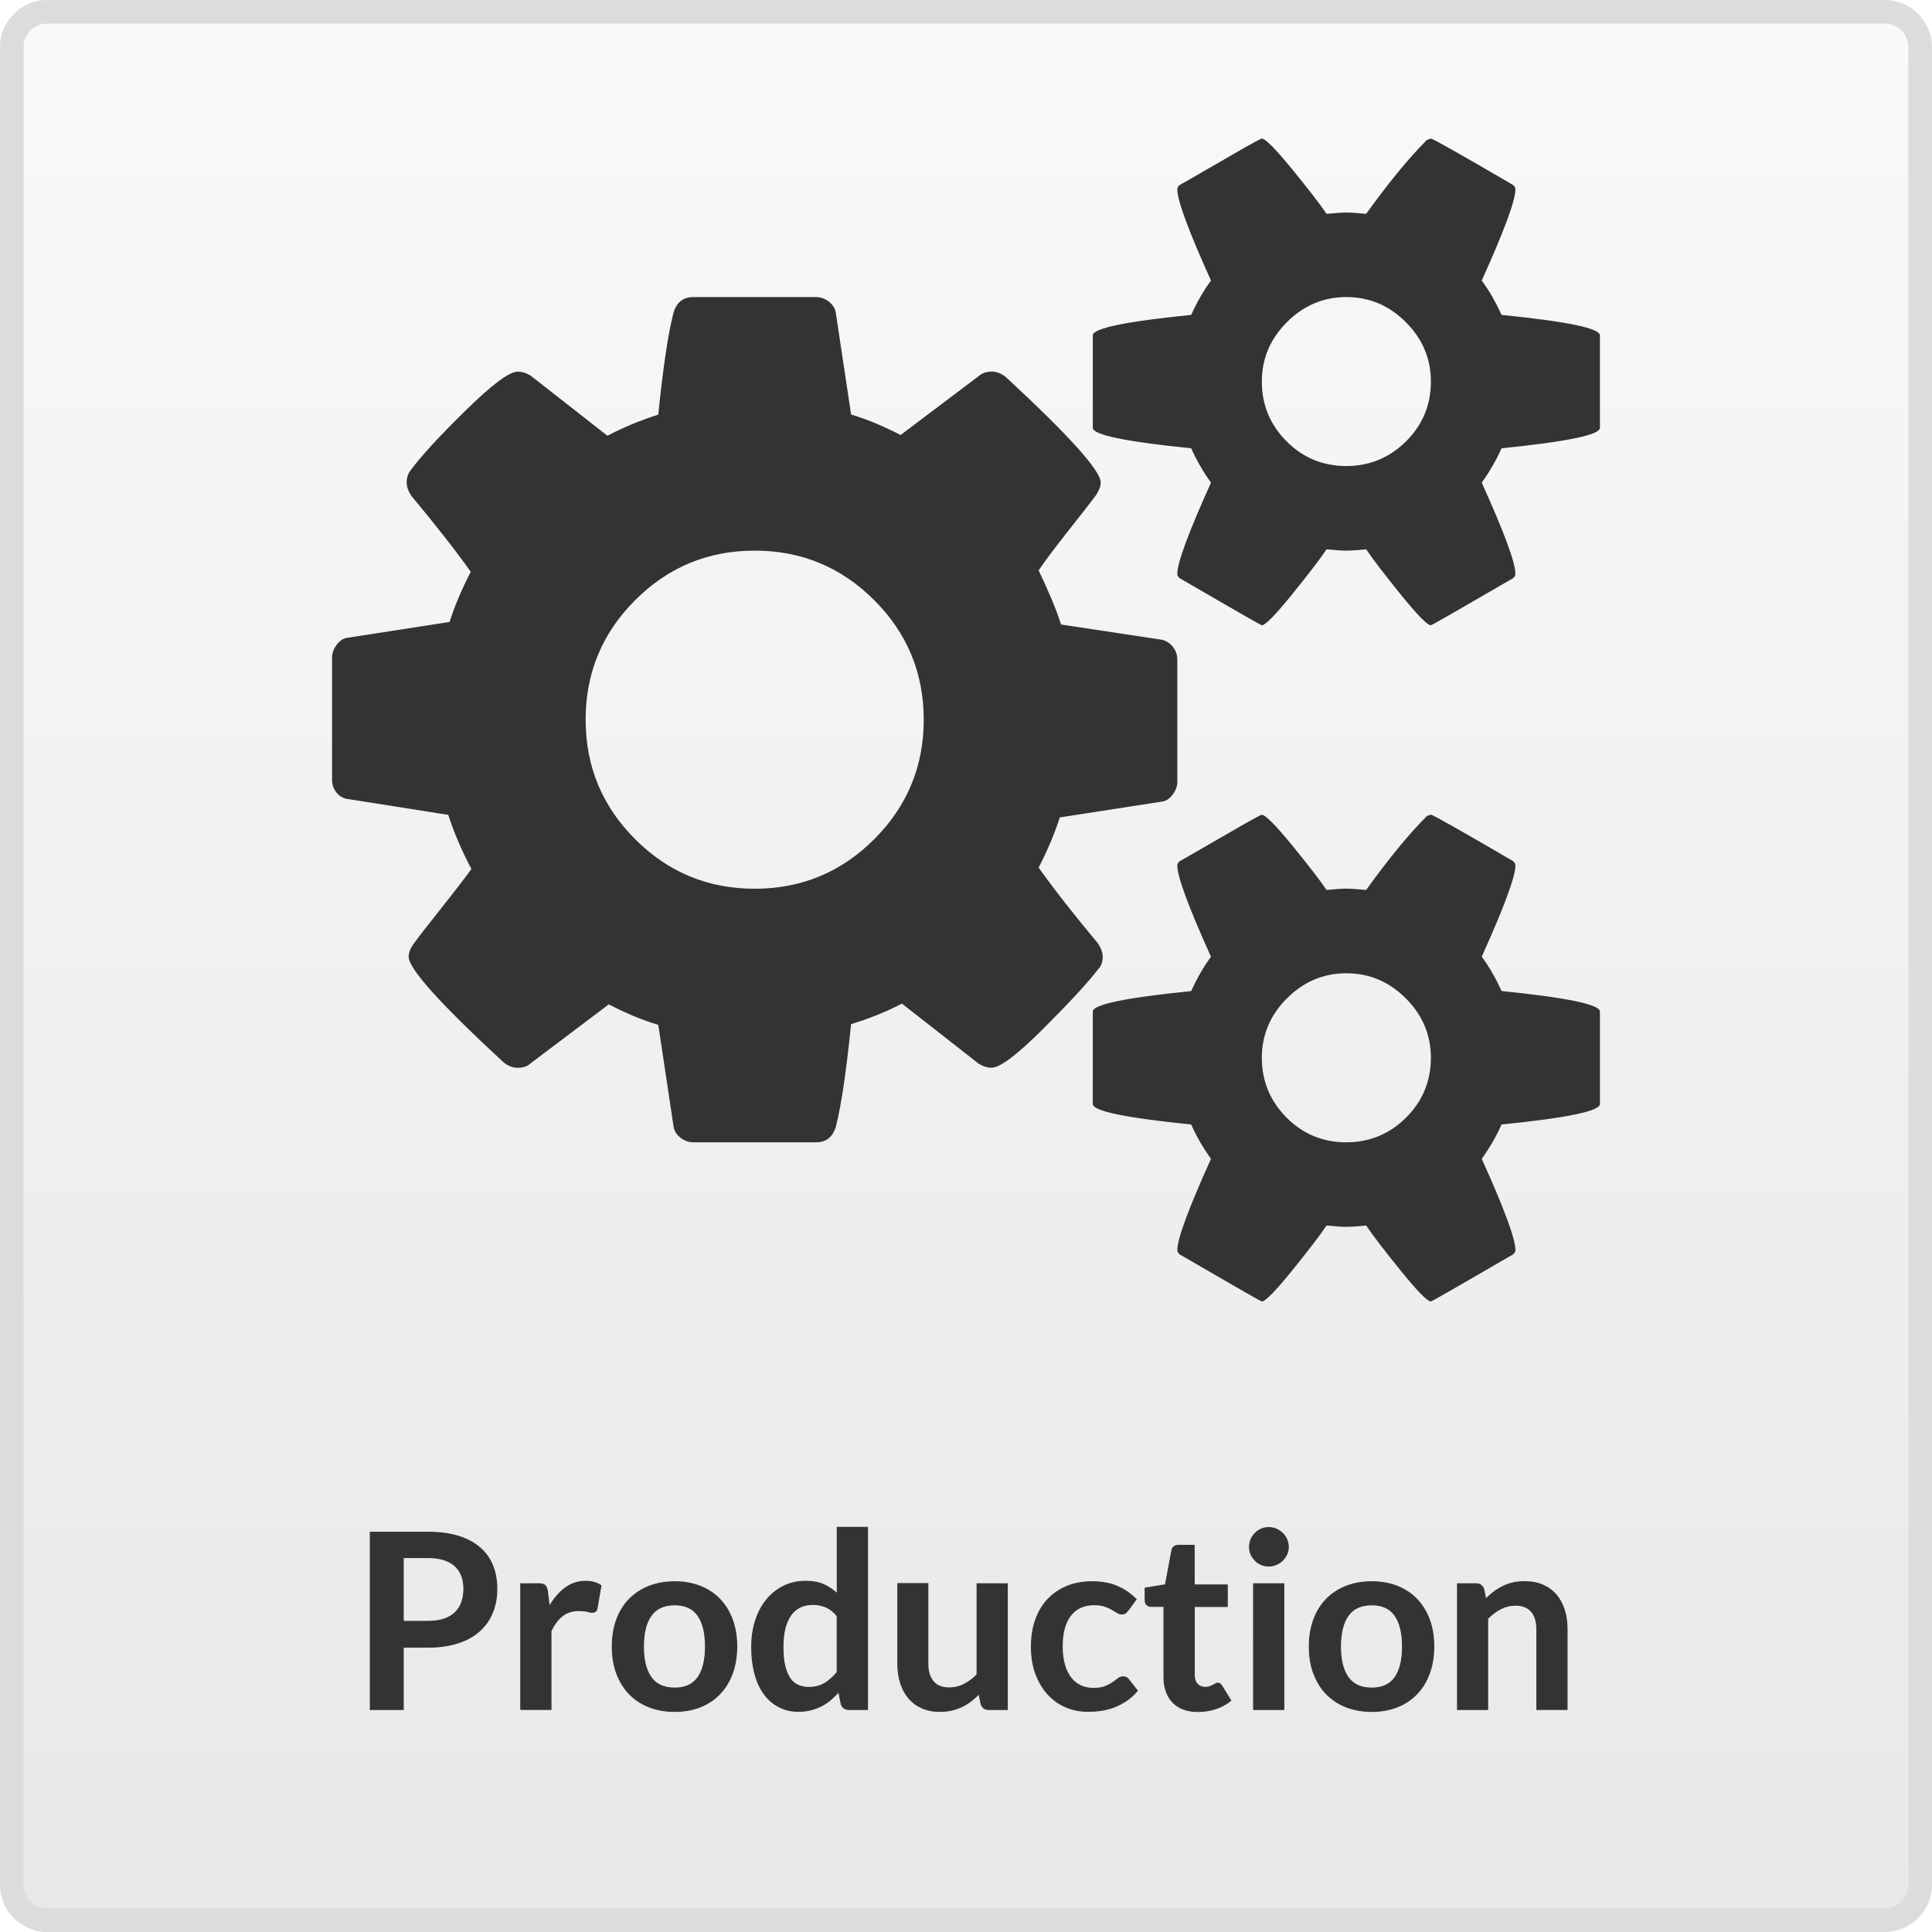
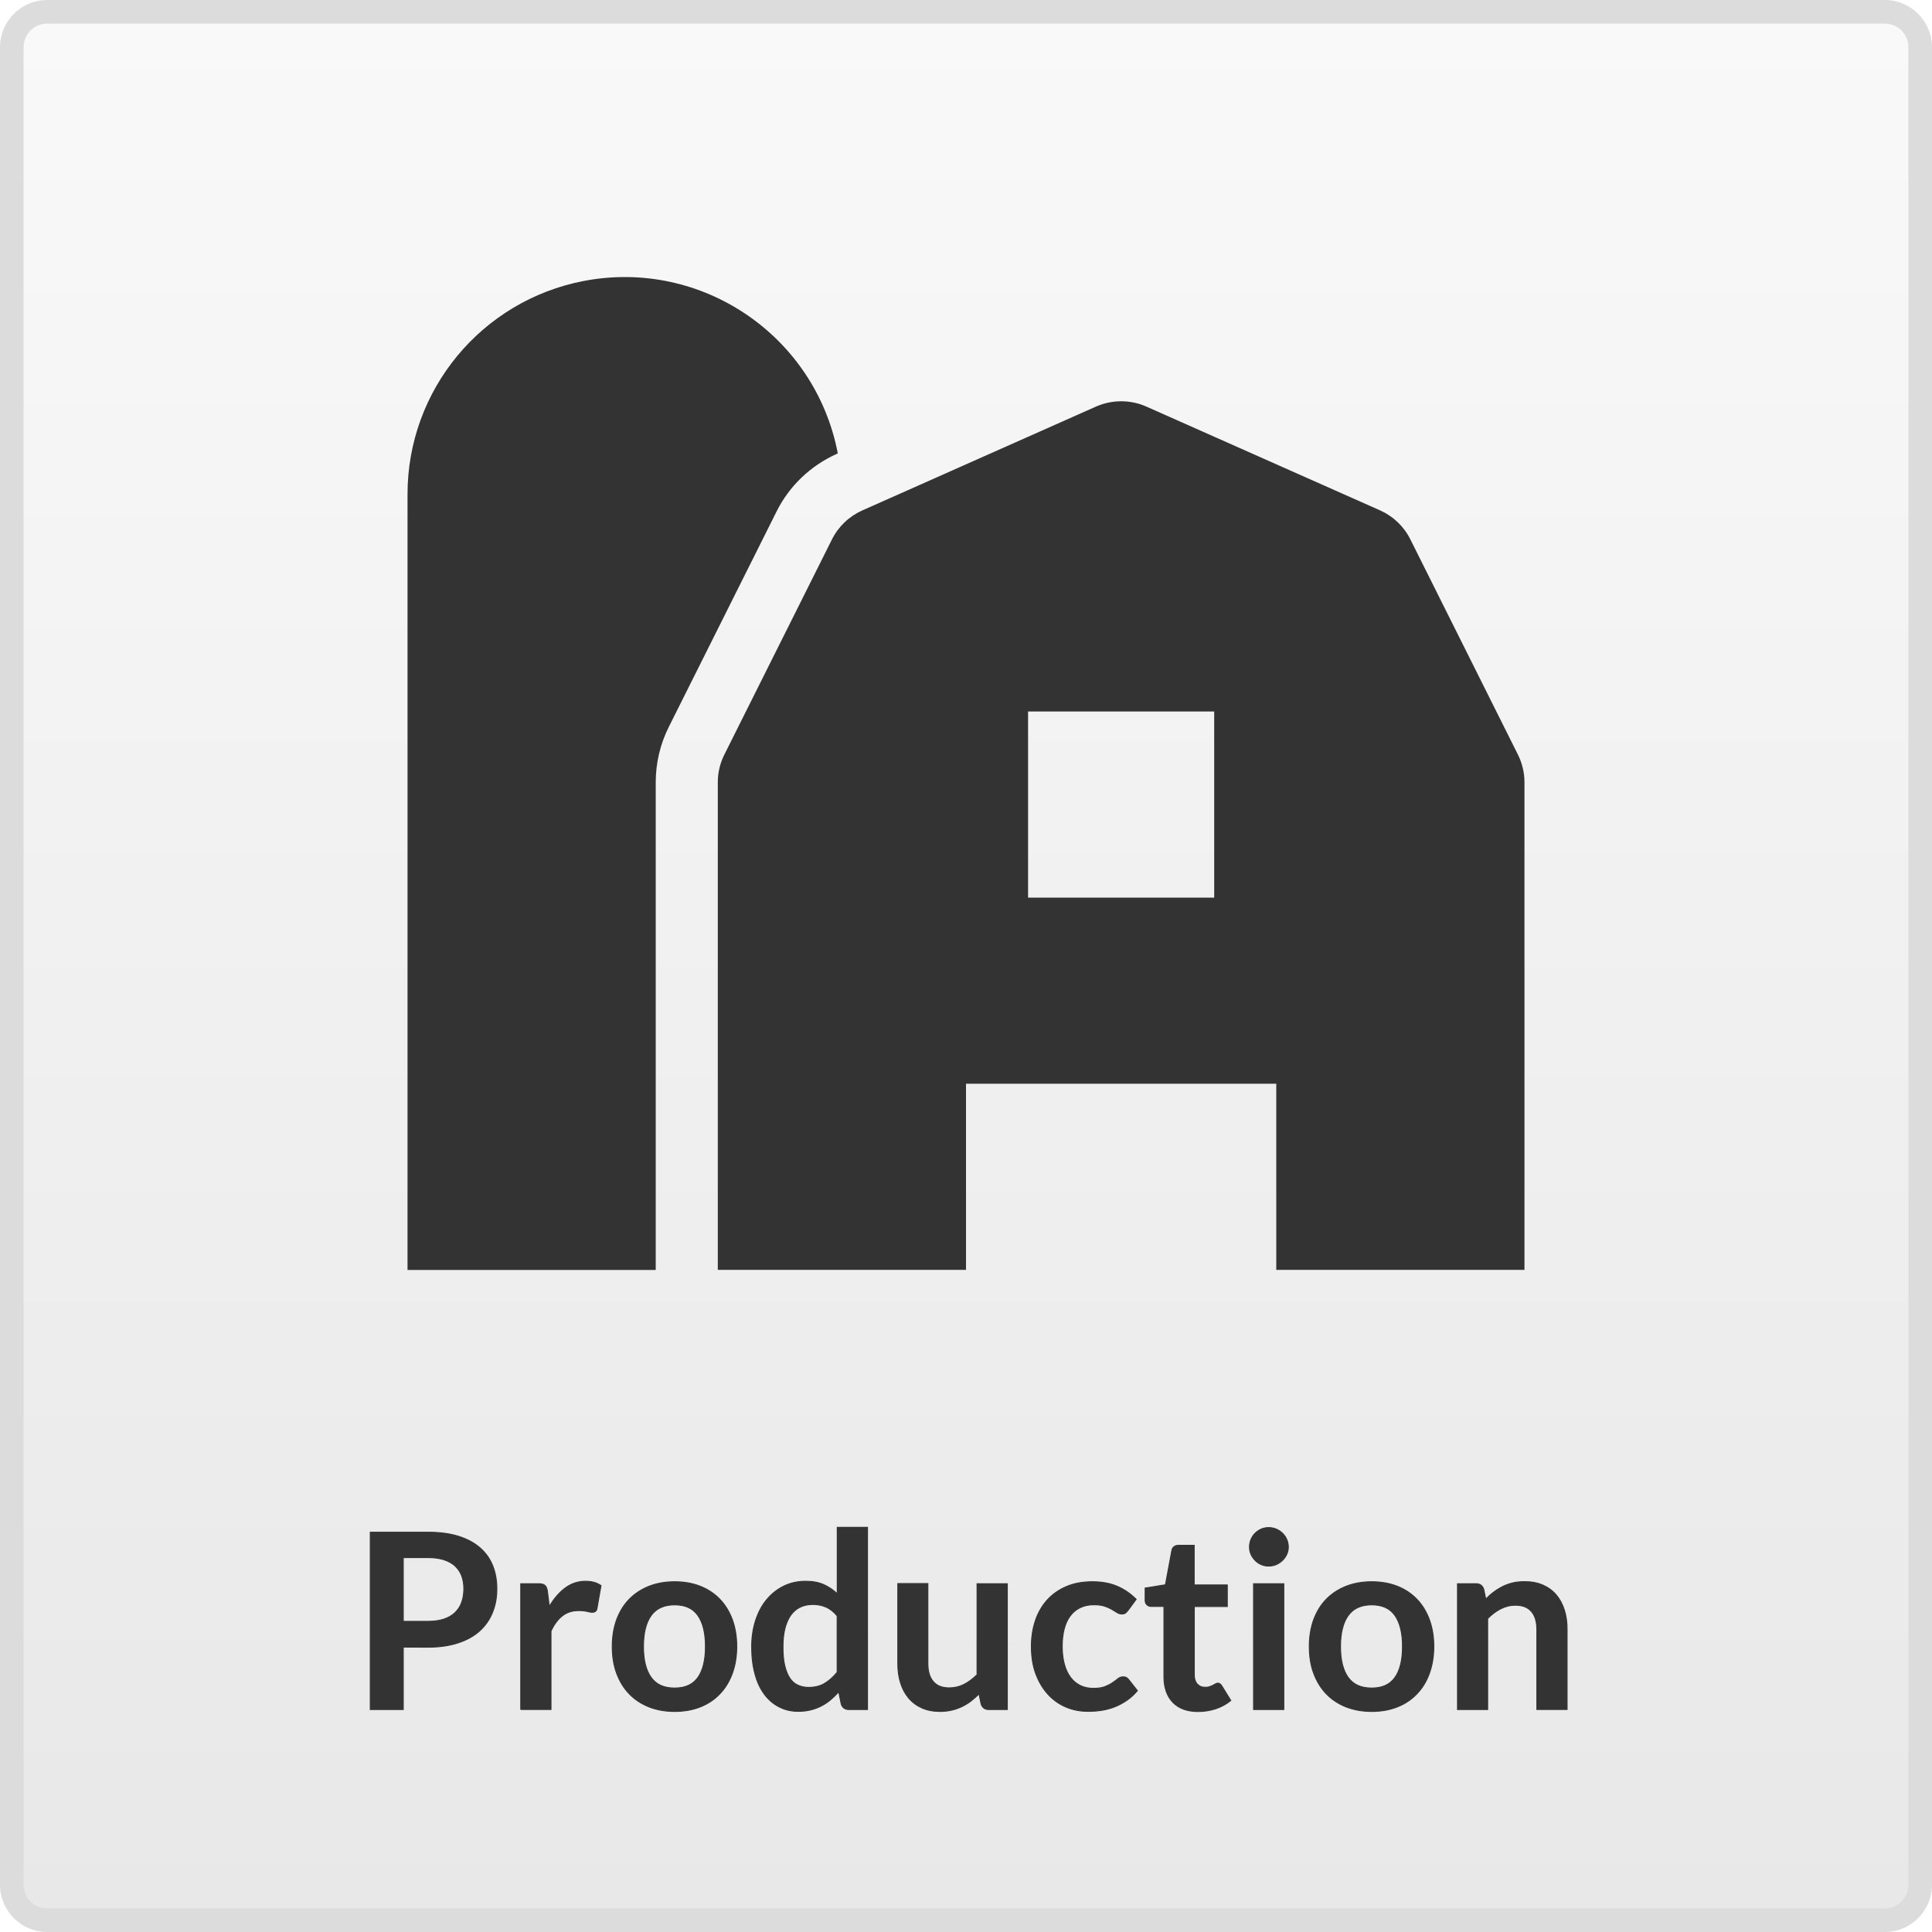
<svg xmlns="http://www.w3.org/2000/svg" version="1.1" id="Calque_1" x="0px" y="0px" viewBox="0 0 2048 2048" style="enable-background:new 0 0 2048 2048;" xml:space="preserve">
  <style type="text/css">
	.st0{fill:url(#SVGID_1_);}
	.st1{fill:#DCDCDC;}
	.st2{fill:#333333;stroke:#333333;}
	.st3{fill:#333333;}
</style>
  <g>
-     <linearGradient id="SVGID_1_" gradientUnits="userSpaceOnUse" x1="1024" y1="12.5" x2="1024" y2="2035.5" gradientTransform="matrix(1 0 0 -1 0 2048)">
+     <linearGradient id="SVGID_1_" gradientUnits="userSpaceOnUse" x1="1024" y1="-2244.343" x2="1024" y2="-4267.343" gradientTransform="matrix(1 0 0 1 0 4279.843)">
      <stop offset="0" style="stop-color:#E8E8E8" />
      <stop offset="1" style="stop-color:#F9F9F9" />
    </linearGradient>
    <path class="st0" d="M50,2035.5c-20.7,0-37.5-16.8-37.5-37.5V50c0-20.7,16.8-37.5,37.5-37.5h1948c20.7,0,37.5,16.8,37.5,37.5v1948   c0,20.7-16.8,37.5-37.5,37.5H50z" />
    <path class="st1" d="M1998,25c13.8,0,25,11.2,25,25v1948c0,13.8-11.2,25-25,25H50c-13.8,0-25-11.2-25-25V50c0-13.8,11.2-25,25-25   H1998 M1998,0H50C22.5,0,0,22.5,0,50v1948c0,27.5,22.5,50,50,50h1948c27.5,0,50-22.5,50-50V50C2048,22.5,2025.5,0,1998,0L1998,0z" />
  </g>
  <g>
-     <path class="st2" d="M427.5,1746v66.2h-35v-188h61.2c12.6,0,23.4,1.5,32.6,4.4c9.2,2.9,16.8,7.1,22.8,12.4c6,5.3,10.4,11.6,13.3,19   c2.9,7.4,4.3,15.4,4.3,24.2c0,9.1-1.5,17.4-4.6,25c-3,7.6-7.6,14.1-13.6,19.6c-6.1,5.5-13.6,9.7-22.8,12.7c-9.1,3-19.8,4.6-32,4.6   H427.5z M427.5,1718.7h26.3c6.4,0,12-0.8,16.8-2.4c4.8-1.6,8.7-3.9,11.8-6.9c3.1-3,5.5-6.6,7-10.9s2.3-9.1,2.3-14.4   c0-5-0.8-9.6-2.3-13.7c-1.6-4.1-3.9-7.5-7-10.4c-3.1-2.9-7.1-5-11.8-6.6c-4.8-1.5-10.4-2.3-16.8-2.3h-26.3V1718.7z" />
-     <path class="st2" d="M552,1812.2v-133.4h18.8c3.3,0,5.6,0.6,6.9,1.8c1.3,1.2,2.2,3.3,2.6,6.2l2,16.1c4.8-8.2,10.4-14.7,16.8-19.5   c6.4-4.8,13.6-7.2,21.6-7.2c6.6,0,12,1.5,16.4,4.6l-4.2,24c-0.3,1.6-0.8,2.7-1.7,3.3c-0.9,0.7-2,1-3.5,1c-1.3,0-3.1-0.3-5.3-0.9   c-2.3-0.6-5.2-0.9-9-0.9c-6.7,0-12.4,1.8-17.2,5.5c-4.8,3.7-8.8,9.1-12.1,16.2v83.1H552z" />
-     <path class="st2" d="M715.2,1676.7c10,0,19,1.6,27.1,4.8c8.1,3.2,15,7.8,20.7,13.7c5.7,5.9,10.1,13.1,13.3,21.6   c3.1,8.5,4.7,18,4.7,28.5c0,10.6-1.6,20.1-4.7,28.6c-3.1,8.5-7.5,15.7-13.3,21.7c-5.7,6-12.6,10.6-20.7,13.8   c-8.1,3.2-17.1,4.8-27.1,4.8c-10,0-19-1.6-27.2-4.8c-8.1-3.2-15.1-7.8-20.9-13.8c-5.8-6-10.2-13.2-13.4-21.7   c-3.2-8.5-4.7-18-4.7-28.6c0-10.5,1.6-20,4.7-28.5c3.2-8.5,7.6-15.7,13.4-21.6c5.8-5.9,12.7-10.4,20.9-13.7   C696.2,1678.3,705.2,1676.7,715.2,1676.7z M715.2,1789.4c11.1,0,19.3-3.7,24.6-11.2c5.3-7.5,8-18.4,8-32.8c0-14.4-2.7-25.3-8-32.9   s-13.5-11.3-24.6-11.3c-11.3,0-19.6,3.8-25,11.4c-5.4,7.6-8.1,18.5-8.1,32.8s2.7,25.2,8.1,32.7   C695.6,1785.7,703.9,1789.4,715.2,1789.4z" />
-     <path class="st2" d="M899.9,1812.2c-4.2,0-6.9-2-8.2-5.9l-2.6-12.9c-2.8,3.1-5.7,5.9-8.7,8.5c-3,2.5-6.3,4.7-9.8,6.5   c-3.5,1.8-7.3,3.2-11.3,4.2c-4,1-8.4,1.5-13.1,1.5c-7.3,0-14-1.5-20-4.6c-6.1-3-11.3-7.4-15.7-13.2c-4.4-5.8-7.8-12.9-10.1-21.4   c-2.4-8.5-3.6-18.2-3.6-29.1c0-9.9,1.3-19.1,4-27.6c2.7-8.5,6.5-15.9,11.6-22.1c5-6.2,11.1-11.1,18.1-14.6c7-3.5,14.9-5.3,23.7-5.3   c7.5,0,13.8,1.2,19.1,3.6c5.3,2.4,10,5.6,14.2,9.6V1619h32.1v193.2H899.9z M857.1,1788.7c6.7,0,12.4-1.4,17-4.2   c4.7-2.8,9.1-6.7,13.3-11.8v-59.8c-3.6-4.4-7.6-7.5-11.9-9.4c-4.3-1.8-8.9-2.7-13.8-2.7c-4.9,0-9.3,0.9-13.2,2.7   c-3.9,1.8-7.3,4.6-10,8.3c-2.7,3.7-4.8,8.4-6.3,14c-1.5,5.7-2.2,12.4-2.2,20.1c0,7.8,0.6,14.4,1.9,19.8c1.3,5.4,3.1,9.8,5.4,13.3   c2.3,3.4,5.2,5.9,8.6,7.4C849.2,1787.9,853,1788.7,857.1,1788.7z" />
-     <path class="st2" d="M983.6,1678.8v84.8c0,8.1,1.9,14.5,5.7,18.9c3.8,4.5,9.4,6.7,17,6.7c5.5,0,10.7-1.2,15.6-3.7   c4.9-2.5,9.4-5.9,13.8-10.2v-96.5h32.1v133.4h-19.6c-4.2,0-6.9-2-8.2-5.9l-2.2-10.7c-2.8,2.8-5.6,5.3-8.6,7.6   c-2.9,2.3-6.1,4.2-9.4,5.8c-3.3,1.6-6.9,2.9-10.8,3.8c-3.9,0.9-8,1.4-12.4,1.4c-7.3,0-13.7-1.2-19.3-3.7c-5.6-2.5-10.3-6-14.1-10.5   c-3.8-4.5-6.7-9.9-8.6-16.1c-2-6.2-2.9-13-2.9-20.5v-84.8H983.6z" />
-     <path class="st2" d="M1195.8,1707c-1,1.2-1.9,2.2-2.8,2.9c-0.9,0.7-2.2,1-4,1c-1.6,0-3.2-0.5-4.8-1.5c-1.6-1-3.4-2.1-5.6-3.4   c-2.2-1.3-4.7-2.4-7.7-3.4c-3-1-6.7-1.5-11.1-1.5c-5.6,0-10.6,1-14.8,3.1c-4.2,2-7.8,5-10.6,8.8c-2.8,3.8-4.9,8.4-6.3,13.8   c-1.4,5.4-2.1,11.5-2.1,18.4c0,7.1,0.8,13.4,2.3,19c1.5,5.5,3.7,10.2,6.6,14c2.9,3.8,6.3,6.6,10.4,8.6c4.1,2,8.7,2.9,13.8,2.9   c5.1,0,9.2-0.6,12.4-1.9c3.2-1.3,5.8-2.6,8-4.2c2.2-1.5,4.1-2.9,5.7-4.2c1.6-1.3,3.4-1.9,5.4-1.9c2.6,0,4.5,1,5.9,3l9.2,11.7   c-3.6,4.2-7.4,7.7-11.6,10.5c-4.2,2.8-8.5,5.1-12.9,6.8c-4.5,1.7-9.1,2.9-13.8,3.6c-4.8,0.7-9.5,1-14.2,1c-8.2,0-16-1.5-23.3-4.6   c-7.3-3.1-13.6-7.6-19-13.5c-5.4-5.9-9.7-13.1-12.9-21.6c-3.2-8.5-4.7-18.3-4.7-29.2c0-9.8,1.4-18.9,4.2-27.2   c2.8-8.4,7-15.6,12.4-21.7c5.5-6.1,12.2-10.9,20.3-14.4c8.1-3.5,17.3-5.2,27.8-5.2c10,0,18.7,1.6,26.2,4.8   c7.5,3.2,14.2,7.8,20.2,13.8L1195.8,1707z" />
-     <path class="st2" d="M1269.9,1814.3c-11.5,0-20.4-3.3-26.7-9.8c-6.2-6.5-9.4-15.6-9.4-27.1v-74.5h-13.5c-1.7,0-3.2-0.6-4.5-1.7   c-1.3-1.1-1.9-2.8-1.9-5.1v-12.7l21.5-3.5l6.8-36.4c0.3-1.7,1.1-3.1,2.4-4c1.3-1,2.8-1.4,4.7-1.4h16.6v42h35.1v22.9H1266v72.3   c0,4.2,1,7.4,3.1,9.8c2.1,2.3,4.9,3.5,8.3,3.5c2,0,3.7-0.2,5-0.7c1.3-0.5,2.5-1,3.5-1.5c1-0.5,1.9-1,2.7-1.5   c0.8-0.5,1.6-0.7,2.3-0.7c1,0,1.7,0.2,2.3,0.7c0.6,0.5,1.3,1.2,1.9,2.1l9.6,15.6c-4.7,3.9-10.1,6.8-16.1,8.8   C1282.7,1813.3,1276.4,1814.3,1269.9,1814.3z" />
-     <path class="st2" d="M1365.7,1639.9c0,2.8-0.6,5.4-1.7,7.8c-1.1,2.4-2.6,4.5-4.5,6.4c-1.9,1.8-4.1,3.3-6.6,4.4   c-2.5,1.1-5.2,1.6-8.1,1.6c-2.8,0-5.4-0.5-7.9-1.6c-2.5-1.1-4.6-2.5-6.4-4.4s-3.3-3.9-4.4-6.4c-1.1-2.4-1.6-5-1.6-7.8   c0-2.9,0.5-5.5,1.6-8.1c1.1-2.5,2.5-4.7,4.4-6.5c1.8-1.8,4-3.3,6.4-4.4c2.5-1.1,5.1-1.6,7.9-1.6c2.9,0,5.5,0.5,8.1,1.6   c2.5,1.1,4.7,2.5,6.6,4.4c1.9,1.8,3.4,4,4.5,6.5C1365.1,1634.4,1365.7,1637.1,1365.7,1639.9z M1360.9,1678.8v133.4h-32.1v-133.4   H1360.9z" />
-     <path class="st2" d="M1454.1,1676.7c10,0,19,1.6,27.1,4.8c8.1,3.2,15,7.8,20.7,13.7c5.7,5.9,10.1,13.1,13.3,21.6   c3.1,8.5,4.7,18,4.7,28.5c0,10.6-1.6,20.1-4.7,28.6c-3.1,8.5-7.5,15.7-13.3,21.7c-5.7,6-12.6,10.6-20.7,13.8   c-8.1,3.2-17.1,4.8-27.1,4.8c-10,0-19-1.6-27.2-4.8c-8.1-3.2-15.1-7.8-20.9-13.8c-5.8-6-10.2-13.2-13.4-21.7   c-3.2-8.5-4.7-18-4.7-28.6c0-10.5,1.6-20,4.7-28.5c3.2-8.5,7.6-15.7,13.4-21.6c5.8-5.9,12.7-10.4,20.9-13.7   C1435.1,1678.3,1444.1,1676.7,1454.1,1676.7z M1454.1,1789.4c11.1,0,19.3-3.7,24.6-11.2c5.3-7.5,8-18.4,8-32.8   c0-14.4-2.7-25.3-8-32.9s-13.5-11.3-24.6-11.3c-11.3,0-19.6,3.8-25,11.4c-5.4,7.6-8.1,18.5-8.1,32.8s2.7,25.2,8.1,32.7   C1434.5,1785.7,1442.8,1789.4,1454.1,1789.4z" />
-     <path class="st2" d="M1545,1812.2v-133.4h19.6c4.2,0,6.9,1.9,8.2,5.8l2.2,10.5c2.7-2.8,5.5-5.3,8.5-7.5c3-2.3,6.2-4.2,9.5-5.9   c3.3-1.6,6.9-2.9,10.7-3.8c3.8-0.9,8-1.3,12.5-1.3c7.3,0,13.7,1.2,19.4,3.7c5.6,2.5,10.3,5.9,14.1,10.4c3.8,4.5,6.6,9.8,8.6,16   c2,6.2,2.9,13,2.9,20.5v84.9h-32.1v-84.9c0-8.1-1.9-14.5-5.7-18.9c-3.8-4.5-9.4-6.7-17-6.7c-5.5,0-10.7,1.3-15.6,3.8   c-4.9,2.5-9.4,5.9-13.8,10.3v96.5H1545z" />
+     <path class="st2" d="M427.5,1746v66.2h-35v-188h61.2c12.6,0,23.4,1.5,32.6,4.4s16.8,7.1,22.8,12.4c6,5.3,10.4,11.6,13.3,19   s4.3,15.4,4.3,24.2c0,9.1-1.5,17.4-4.6,25c-3,7.6-7.6,14.1-13.6,19.6c-6.1,5.5-13.6,9.7-22.8,12.7c-9.1,3-19.8,4.6-32,4.6   L427.5,1746L427.5,1746z M427.5,1718.7h26.3c6.4,0,12-0.8,16.8-2.4s8.7-3.9,11.8-6.9c3.1-3,5.5-6.6,7-10.9s2.3-9.1,2.3-14.4   c0-5-0.8-9.6-2.3-13.7c-1.6-4.1-3.9-7.5-7-10.4s-7.1-5-11.8-6.6c-4.8-1.5-10.4-2.3-16.8-2.3h-26.3V1718.7z" />
+     <path class="st2" d="M552,1812.2v-133.4h18.8c3.3,0,5.6,0.6,6.9,1.8c1.3,1.2,2.2,3.3,2.6,6.2l2,16.1c4.8-8.2,10.4-14.7,16.8-19.5   c6.4-4.8,13.6-7.2,21.6-7.2c6.6,0,12,1.5,16.4,4.6l-4.2,24c-0.3,1.6-0.8,2.7-1.7,3.3c-0.9,0.7-2,1-3.5,1c-1.3,0-3.1-0.3-5.3-0.9   c-2.3-0.6-5.2-0.9-9-0.9c-6.7,0-12.4,1.8-17.2,5.5s-8.8,9.1-12.1,16.2v83.1H552V1812.2z" />
+     <path class="st2" d="M715.2,1676.7c10,0,19,1.6,27.1,4.8c8.1,3.2,15,7.8,20.7,13.7c5.7,5.9,10.1,13.1,13.3,21.6   c3.1,8.5,4.7,18,4.7,28.5c0,10.6-1.6,20.1-4.7,28.6c-3.1,8.5-7.5,15.7-13.3,21.7c-5.7,6-12.6,10.6-20.7,13.8   c-8.1,3.2-17.1,4.8-27.1,4.8s-19-1.6-27.2-4.8c-8.1-3.2-15.1-7.8-20.9-13.8c-5.8-6-10.2-13.2-13.4-21.7s-4.7-18-4.7-28.6   c0-10.5,1.6-20,4.7-28.5c3.2-8.5,7.6-15.7,13.4-21.6c5.8-5.9,12.7-10.4,20.9-13.7C696.2,1678.3,705.2,1676.7,715.2,1676.7z    M715.2,1789.4c11.1,0,19.3-3.7,24.6-11.2s8-18.4,8-32.8s-2.7-25.3-8-32.9s-13.5-11.3-24.6-11.3c-11.3,0-19.6,3.8-25,11.4   s-8.1,18.5-8.1,32.8s2.7,25.2,8.1,32.7C695.6,1785.7,703.9,1789.4,715.2,1789.4z" />
+     <path class="st2" d="M899.9,1812.2c-4.2,0-6.9-2-8.2-5.9l-2.6-12.9c-2.8,3.1-5.7,5.9-8.7,8.5c-3,2.5-6.3,4.7-9.8,6.5   s-7.3,3.2-11.3,4.2s-8.4,1.5-13.1,1.5c-7.3,0-14-1.5-20-4.6c-6.1-3-11.3-7.4-15.7-13.2c-4.4-5.8-7.8-12.9-10.1-21.4   c-2.4-8.5-3.6-18.2-3.6-29.1c0-9.9,1.3-19.1,4-27.6s6.5-15.9,11.6-22.1c5-6.2,11.1-11.1,18.1-14.6s14.9-5.3,23.7-5.3   c7.5,0,13.8,1.2,19.1,3.6s10,5.6,14.2,9.6V1619h32.1v193.2H899.9z M857.1,1788.7c6.7,0,12.4-1.4,17-4.2c4.7-2.8,9.1-6.7,13.3-11.8   v-59.8c-3.6-4.4-7.6-7.5-11.9-9.4c-4.3-1.8-8.9-2.7-13.8-2.7c-4.9,0-9.3,0.9-13.2,2.7c-3.9,1.8-7.3,4.6-10,8.3   c-2.7,3.7-4.8,8.4-6.3,14c-1.5,5.7-2.2,12.4-2.2,20.1c0,7.8,0.6,14.4,1.9,19.8c1.3,5.4,3.1,9.8,5.4,13.3c2.3,3.4,5.2,5.9,8.6,7.4   C849.2,1787.9,853,1788.7,857.1,1788.7z" />
+     <path class="st2" d="M983.6,1678.8v84.8c0,8.1,1.9,14.5,5.7,18.9c3.8,4.5,9.4,6.7,17,6.7c5.5,0,10.7-1.2,15.6-3.7   s9.4-5.9,13.8-10.2v-96.5h32.1v133.4h-19.6c-4.2,0-6.9-2-8.2-5.9l-2.2-10.7c-2.8,2.8-5.6,5.3-8.6,7.6c-2.9,2.3-6.1,4.2-9.4,5.8   c-3.3,1.6-6.9,2.9-10.8,3.8c-3.9,0.9-8,1.4-12.4,1.4c-7.3,0-13.7-1.2-19.3-3.7s-10.3-6-14.1-10.5s-6.7-9.9-8.6-16.1   c-2-6.2-2.9-13-2.9-20.5v-84.8h31.9L983.6,1678.8L983.6,1678.8z" />
+     <path class="st2" d="M1195.8,1707c-1,1.2-1.9,2.2-2.8,2.9c-0.9,0.7-2.2,1-4,1c-1.6,0-3.2-0.5-4.8-1.5c-1.6-1-3.4-2.1-5.6-3.4   s-4.7-2.4-7.7-3.4s-6.7-1.5-11.1-1.5c-5.6,0-10.6,1-14.8,3.1c-4.2,2-7.8,5-10.6,8.8c-2.8,3.8-4.9,8.4-6.3,13.8s-2.1,11.5-2.1,18.4   c0,7.1,0.8,13.4,2.3,19c1.5,5.5,3.7,10.2,6.6,14s6.3,6.6,10.4,8.6s8.7,2.9,13.8,2.9c5.1,0,9.2-0.6,12.4-1.9c3.2-1.3,5.8-2.6,8-4.2   c2.2-1.5,4.1-2.9,5.7-4.2c1.6-1.3,3.4-1.9,5.4-1.9c2.6,0,4.5,1,5.9,3l9.2,11.7c-3.6,4.2-7.4,7.7-11.6,10.5s-8.5,5.1-12.9,6.8   c-4.5,1.7-9.1,2.9-13.8,3.6c-4.8,0.7-9.5,1-14.2,1c-8.2,0-16-1.5-23.3-4.6s-13.6-7.6-19-13.5s-9.7-13.1-12.9-21.6   c-3.2-8.5-4.7-18.3-4.7-29.2c0-9.8,1.4-18.9,4.2-27.2c2.8-8.4,7-15.6,12.4-21.7c5.5-6.1,12.2-10.9,20.3-14.4   c8.1-3.5,17.3-5.2,27.8-5.2c10,0,18.7,1.6,26.2,4.8c7.5,3.2,14.2,7.8,20.2,13.8L1195.8,1707z" />
+     <path class="st2" d="M1269.9,1814.3c-11.5,0-20.4-3.3-26.7-9.8c-6.2-6.5-9.4-15.6-9.4-27.1v-74.5h-13.5c-1.7,0-3.2-0.6-4.5-1.7   s-1.9-2.8-1.9-5.1v-12.7l21.5-3.5l6.8-36.4c0.3-1.7,1.1-3.1,2.4-4c1.3-1,2.8-1.4,4.7-1.4h16.6v42h35.1v22.9h-35v72.3   c0,4.2,1,7.4,3.1,9.8c2.1,2.3,4.9,3.5,8.3,3.5c2,0,3.7-0.2,5-0.7s2.5-1,3.5-1.5s1.9-1,2.7-1.5c0.8-0.5,1.6-0.7,2.3-0.7   c1,0,1.7,0.2,2.3,0.7c0.6,0.5,1.3,1.2,1.9,2.1l9.6,15.6c-4.7,3.9-10.1,6.8-16.1,8.8C1282.7,1813.3,1276.4,1814.3,1269.9,1814.3z" />
+     <path class="st2" d="M1365.7,1639.9c0,2.8-0.6,5.4-1.7,7.8s-2.6,4.5-4.5,6.4c-1.9,1.8-4.1,3.3-6.6,4.4s-5.2,1.6-8.1,1.6   c-2.8,0-5.4-0.5-7.9-1.6s-4.6-2.5-6.4-4.4s-3.3-3.9-4.4-6.4c-1.1-2.4-1.6-5-1.6-7.8c0-2.9,0.5-5.5,1.6-8.1c1.1-2.5,2.5-4.7,4.4-6.5   c1.8-1.8,4-3.3,6.4-4.4c2.5-1.1,5.1-1.6,7.9-1.6c2.9,0,5.5,0.5,8.1,1.6c2.5,1.1,4.7,2.5,6.6,4.4c1.9,1.8,3.4,4,4.5,6.5   C1365.1,1634.4,1365.7,1637.1,1365.7,1639.9z M1360.9,1678.8v133.4h-32.1v-133.4H1360.9z" />
+     <path class="st2" d="M1454.1,1676.7c10,0,19,1.6,27.1,4.8c8.1,3.2,15,7.8,20.7,13.7c5.7,5.9,10.1,13.1,13.3,21.6   c3.1,8.5,4.7,18,4.7,28.5c0,10.6-1.6,20.1-4.7,28.6s-7.5,15.7-13.3,21.7c-5.7,6-12.6,10.6-20.7,13.8c-8.1,3.2-17.1,4.8-27.1,4.8   s-19-1.6-27.2-4.8c-8.1-3.2-15.1-7.8-20.9-13.8s-10.2-13.2-13.4-21.7c-3.2-8.5-4.7-18-4.7-28.6c0-10.5,1.6-20,4.7-28.5   c3.2-8.5,7.6-15.7,13.4-21.6s12.7-10.4,20.9-13.7C1435.1,1678.3,1444.1,1676.7,1454.1,1676.7z M1454.1,1789.4   c11.1,0,19.3-3.7,24.6-11.2c5.3-7.5,8-18.4,8-32.8s-2.7-25.3-8-32.9s-13.5-11.3-24.6-11.3c-11.3,0-19.6,3.8-25,11.4   s-8.1,18.5-8.1,32.8s2.7,25.2,8.1,32.7C1434.5,1785.7,1442.8,1789.4,1454.1,1789.4z" />
+     <path class="st2" d="M1545,1812.2v-133.4h19.6c4.2,0,6.9,1.9,8.2,5.8l2.2,10.5c2.7-2.8,5.5-5.3,8.5-7.5c3-2.3,6.2-4.2,9.5-5.9   c3.3-1.6,6.9-2.9,10.7-3.8c3.8-0.9,8-1.3,12.5-1.3c7.3,0,13.7,1.2,19.4,3.7c5.6,2.5,10.3,5.9,14.1,10.4c3.8,4.5,6.6,9.8,8.6,16   s2.9,13,2.9,20.5v84.9h-32.1v-84.9c0-8.1-1.9-14.5-5.7-18.9c-3.8-4.5-9.4-6.7-17-6.7c-5.5,0-10.7,1.3-15.6,3.8s-9.4,5.9-13.8,10.3   v96.5H1545z" />
  </g>
-   <path class="st3" d="M979.2,762.9c0-49.5-17.5-91.7-52.5-126.7s-77.2-52.5-126.7-52.5s-91.7,17.5-126.7,52.5s-52.5,77.2-52.5,126.7  s17.5,91.7,52.5,126.7s77.2,52.5,126.7,52.5s91.7-17.5,126.7-52.5S979.2,812.4,979.2,762.9z M1516.8,1121.3c0-24.3-8.9-45.3-26.6-63  c-17.7-17.7-38.7-26.6-63-26.6c-24.3,0-45.3,8.9-63,26.6c-17.7,17.7-26.6,38.7-26.6,63c0,24.7,8.8,45.9,26.2,63.4  s38.6,26.2,63.3,26.2c24.7,0,45.9-8.8,63.4-26.2S1516.8,1146,1516.8,1121.3z M1516.8,404.5c0-24.3-8.9-45.3-26.6-63  c-17.7-17.7-38.7-26.6-63-26.6c-24.3,0-45.3,8.9-63,26.6c-17.7,17.7-26.6,38.7-26.6,63c0,24.7,8.8,45.8,26.2,63.3  s38.6,26.2,63.3,26.2c24.7,0,45.9-8.8,63.4-26.2S1516.8,429.2,1516.8,404.5z M1248,699.2v129.5c0,4.7-1.6,9.2-4.9,13.6  c-3.3,4.4-7,6.9-11.2,7.4l-108.5,16.8c-5.1,16.3-12.6,34.1-22.4,53.2c15.9,22.4,36.9,49.2,63,80.5c3.3,5.1,4.9,9.8,4.9,14  c0,5.6-1.6,10-4.9,13.3c-10.7,14-30,34.9-57.8,62.7c-27.8,27.8-46.1,41.6-54.9,41.6c-5.1,0-10-1.6-14.7-4.9l-80.5-63  c-17.3,8.9-35.2,16.1-53.9,21.7c-5.1,50.4-10.5,86.6-16.1,108.5c-3.3,11.2-10.3,16.8-21,16.8H734.9c-5.1,0-9.8-1.8-14-5.2  c-4.2-3.5-6.5-7.6-7-12.2l-16.1-107.1c-15.9-4.7-33.4-11.9-52.5-21.7l-82.6,62.3c-3.3,3.3-7.9,4.9-14,4.9c-5.1,0-10-1.9-14.7-5.6  c-67.2-62.1-100.8-99.4-100.8-112c0-4.2,1.6-8.6,4.9-13.3c4.7-6.5,14.2-18.9,28.7-37.1c14.5-18.2,25.4-32.4,32.9-42.7  c-10.7-20.5-18.9-39.7-24.5-57.4l-106.4-16.8c-4.7-0.5-8.6-2.7-11.9-6.6s-4.9-8.5-4.9-13.7V697.1c0-4.7,1.6-9.2,4.9-13.6  c3.3-4.4,7-6.9,11.2-7.4l108.5-16.8c5.1-16.3,12.6-34.1,22.4-53.2c-15.9-22.4-36.9-49.2-63-80.5c-3.3-5.1-4.9-9.8-4.9-14  c0-5.6,1.6-10.3,4.9-14c10.3-14,29.4-34.8,57.4-62.3c28-27.5,46.4-41.3,55.3-41.3c5.1,0,10,1.6,14.7,4.9l80.5,63  c15.9-8.4,33.8-15.9,53.9-22.4c5.1-50.4,10.5-86.3,16.1-107.8c3.3-11.2,10.3-16.8,21-16.8h130.2c5.1,0,9.8,1.8,14,5.2  c4.2,3.5,6.5,7.6,7,12.2l16.1,107.1c15.9,4.7,33.4,11.9,52.5,21.7l82.6-62.3c3.7-3.3,8.4-4.9,14-4.9c5.1,0,10,1.9,14.7,5.6  c67.2,62.1,100.8,99.4,100.8,112c0,3.7-1.6,8.2-4.9,13.3c-5.6,7.5-15.4,20.1-29.4,37.8c-14,17.7-24.5,31.7-31.5,42  c10.7,22.4,18.7,41.5,23.8,57.4l106.4,16.1c4.7,0.9,8.6,3.4,11.9,7.3C1246.4,689.5,1248,694.1,1248,699.2z M1696,1072.3v98  c0,7.5-34.8,14.7-104.3,21.7c-5.6,12.6-12.6,24.7-21,36.4c23.8,52.7,35.7,84.9,35.7,96.6c0,1.9-0.9,3.5-2.8,4.9  c-56.9,33.1-85.9,49.7-86.8,49.7c-3.7,0-14.5-11-32.2-32.9c-17.7-21.9-29.9-37.8-36.4-47.6c-9.3,0.9-16.3,1.4-21,1.4  c-4.7,0-11.7-0.5-21-1.4c-6.5,9.8-18.7,25.7-36.4,47.6c-17.7,21.9-28.5,32.9-32.2,32.9c-0.9,0-29.9-16.6-86.8-49.7  c-1.9-1.4-2.8-3-2.8-4.9c0-11.7,11.9-43.9,35.7-96.6c-8.4-11.7-15.4-23.8-21-36.4c-69.5-7-104.3-14.2-104.3-21.7v-98  c0-7.5,34.8-14.7,104.3-21.7c6.1-13.5,13.1-25.7,21-36.4c-23.8-52.7-35.7-84.9-35.7-96.6c0-1.9,0.9-3.5,2.8-4.9  c1.9-0.9,10-5.6,24.5-14c14.5-8.4,28.2-16.3,41.3-23.8c13.1-7.5,20.1-11.2,21-11.2c3.7,0,14.5,10.8,32.2,32.5  c17.7,21.7,29.9,37.5,36.4,47.2c9.3-0.9,16.3-1.4,21-1.4c4.7,0,11.7,0.5,21,1.4c23.8-33.1,45.3-59.3,64.4-78.4l4.2-1.4  c1.9,0,30.8,16.3,86.8,49c1.9,1.4,2.8,3,2.8,4.9c0,11.7-11.9,43.9-35.7,96.6c7.9,10.7,14.9,22.9,21,36.4  C1661.2,1057.6,1696,1064.8,1696,1072.3z M1696,355.5v98c0,7.5-34.8,14.7-104.3,21.7c-5.6,12.6-12.6,24.7-21,36.4  c23.8,52.7,35.7,84.9,35.7,96.6c0,1.9-0.9,3.5-2.8,4.9c-56.9,33.1-85.9,49.7-86.8,49.7c-3.7,0-14.5-11-32.2-32.9  c-17.7-21.9-29.9-37.8-36.4-47.6c-9.3,0.9-16.3,1.4-21,1.4c-4.7,0-11.7-0.5-21-1.4c-6.5,9.8-18.7,25.7-36.4,47.6  c-17.7,21.9-28.5,32.9-32.2,32.9c-0.9,0-29.9-16.6-86.8-49.7c-1.9-1.4-2.8-3-2.8-4.9c0-11.7,11.9-43.9,35.7-96.6  c-8.4-11.7-15.4-23.8-21-36.4c-69.5-7-104.3-14.2-104.3-21.7v-98c0-7.5,34.8-14.7,104.3-21.7c6.1-13.5,13.1-25.7,21-36.4  c-23.8-52.7-35.7-84.9-35.7-96.6c0-1.9,0.9-3.5,2.8-4.9c1.9-0.9,10-5.6,24.5-14c14.5-8.4,28.2-16.3,41.3-23.8  c13.1-7.5,20.1-11.2,21-11.2c3.7,0,14.5,10.9,32.2,32.6c17.7,21.7,29.9,37.4,36.4,47.2c9.3-0.9,16.3-1.4,21-1.4  c4.7,0,11.7,0.5,21,1.4c23.8-33.1,45.3-59.3,64.4-78.4l4.2-1.4c1.9,0,30.8,16.3,86.8,49c1.9,1.4,2.8,3,2.8,4.9  c0,11.7-11.9,43.9-35.7,96.6c7.9,10.7,14.9,22.9,21,36.4C1661.2,340.8,1696,348,1696,355.5z" />
+   <path class="st3" d="M887.3,481l0.8-0.4C864.2,355.8,743.7,274,619,297.8C510.4,318.6,431.9,413.5,432,524v822.2h263.1V829.3  c0-20.4,4.7-40.5,13.9-58.8l114.1-228.1C836.7,515,859.4,493.5,887.3,481L887.3,481z M1609,799.8l-114-228.1  c-6.8-13.7-18.2-24.5-32.1-30.7l-247.7-110c-17-7.5-36.4-7.5-53.4,0L914,541.1c-13.9,6.2-25.3,17.1-32.1,30.7l-114,228  c-4.6,9.1-7,19.2-7,29.3v517H1024v-197.3h328.9v197.3H1616V829.3C1616,819,1613.6,809,1609,799.8z M1287.1,951.5h-197.3V754.2h197.3  V951.5z" />
</svg>
